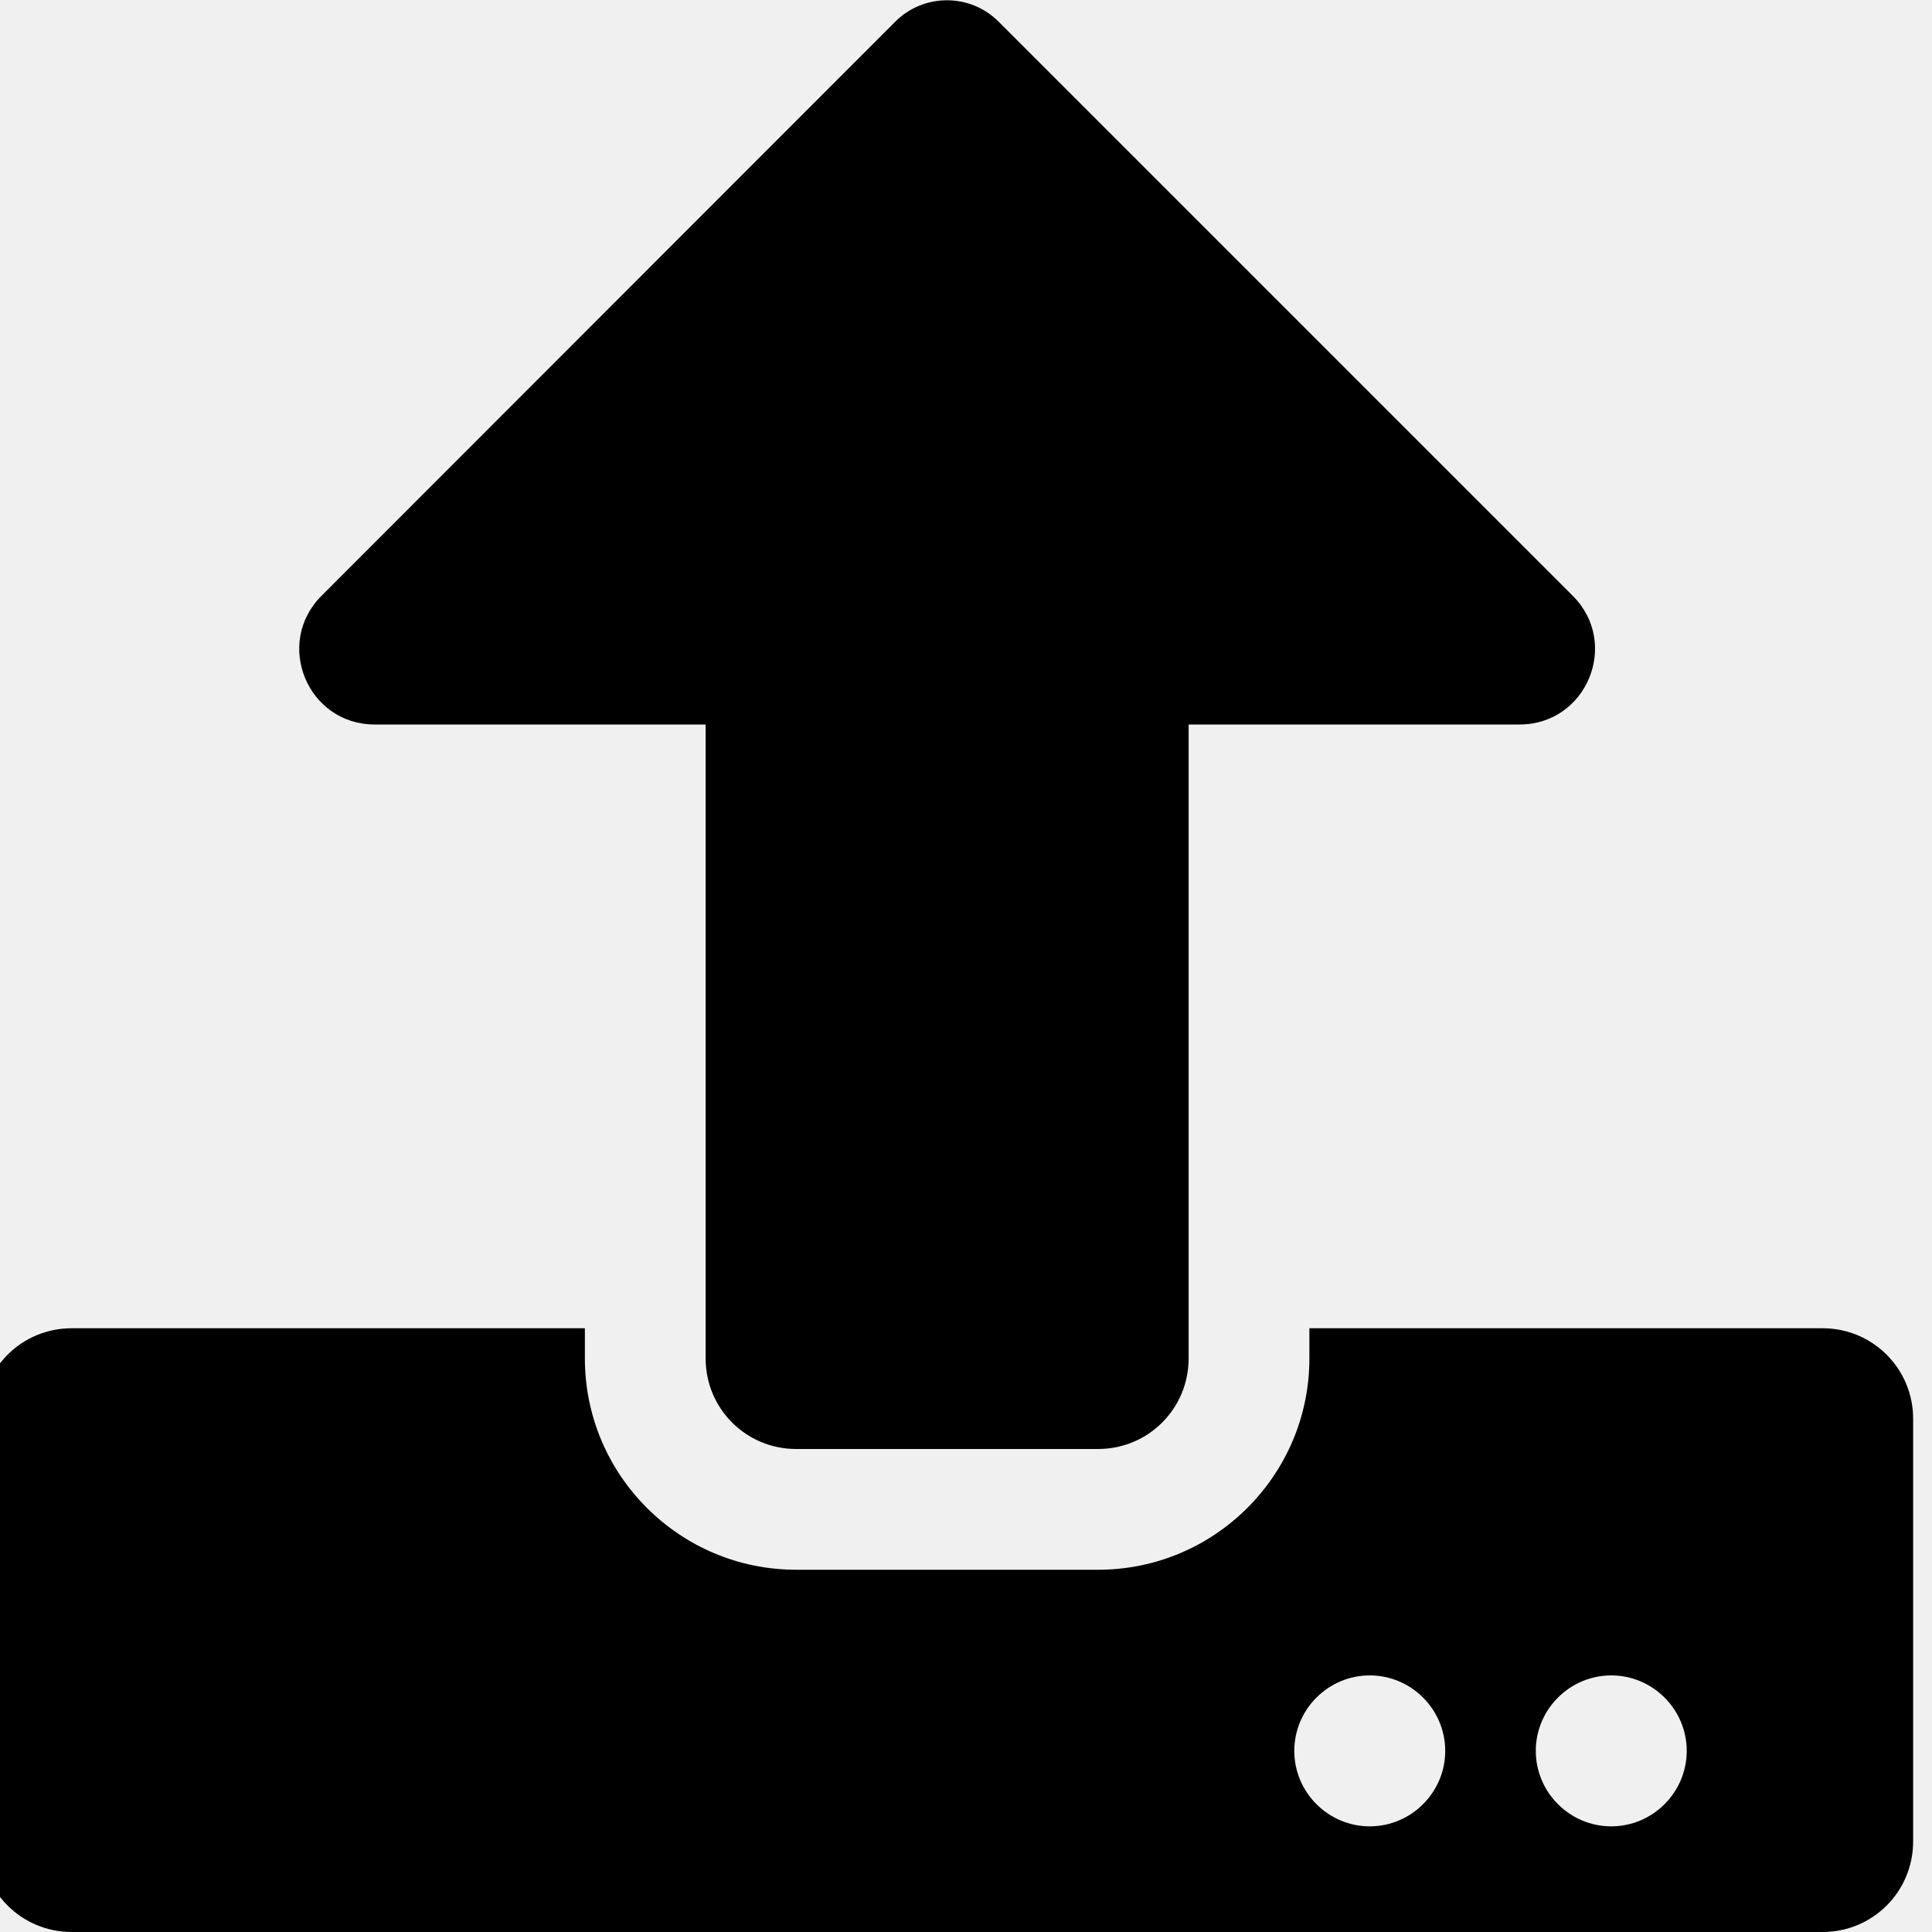
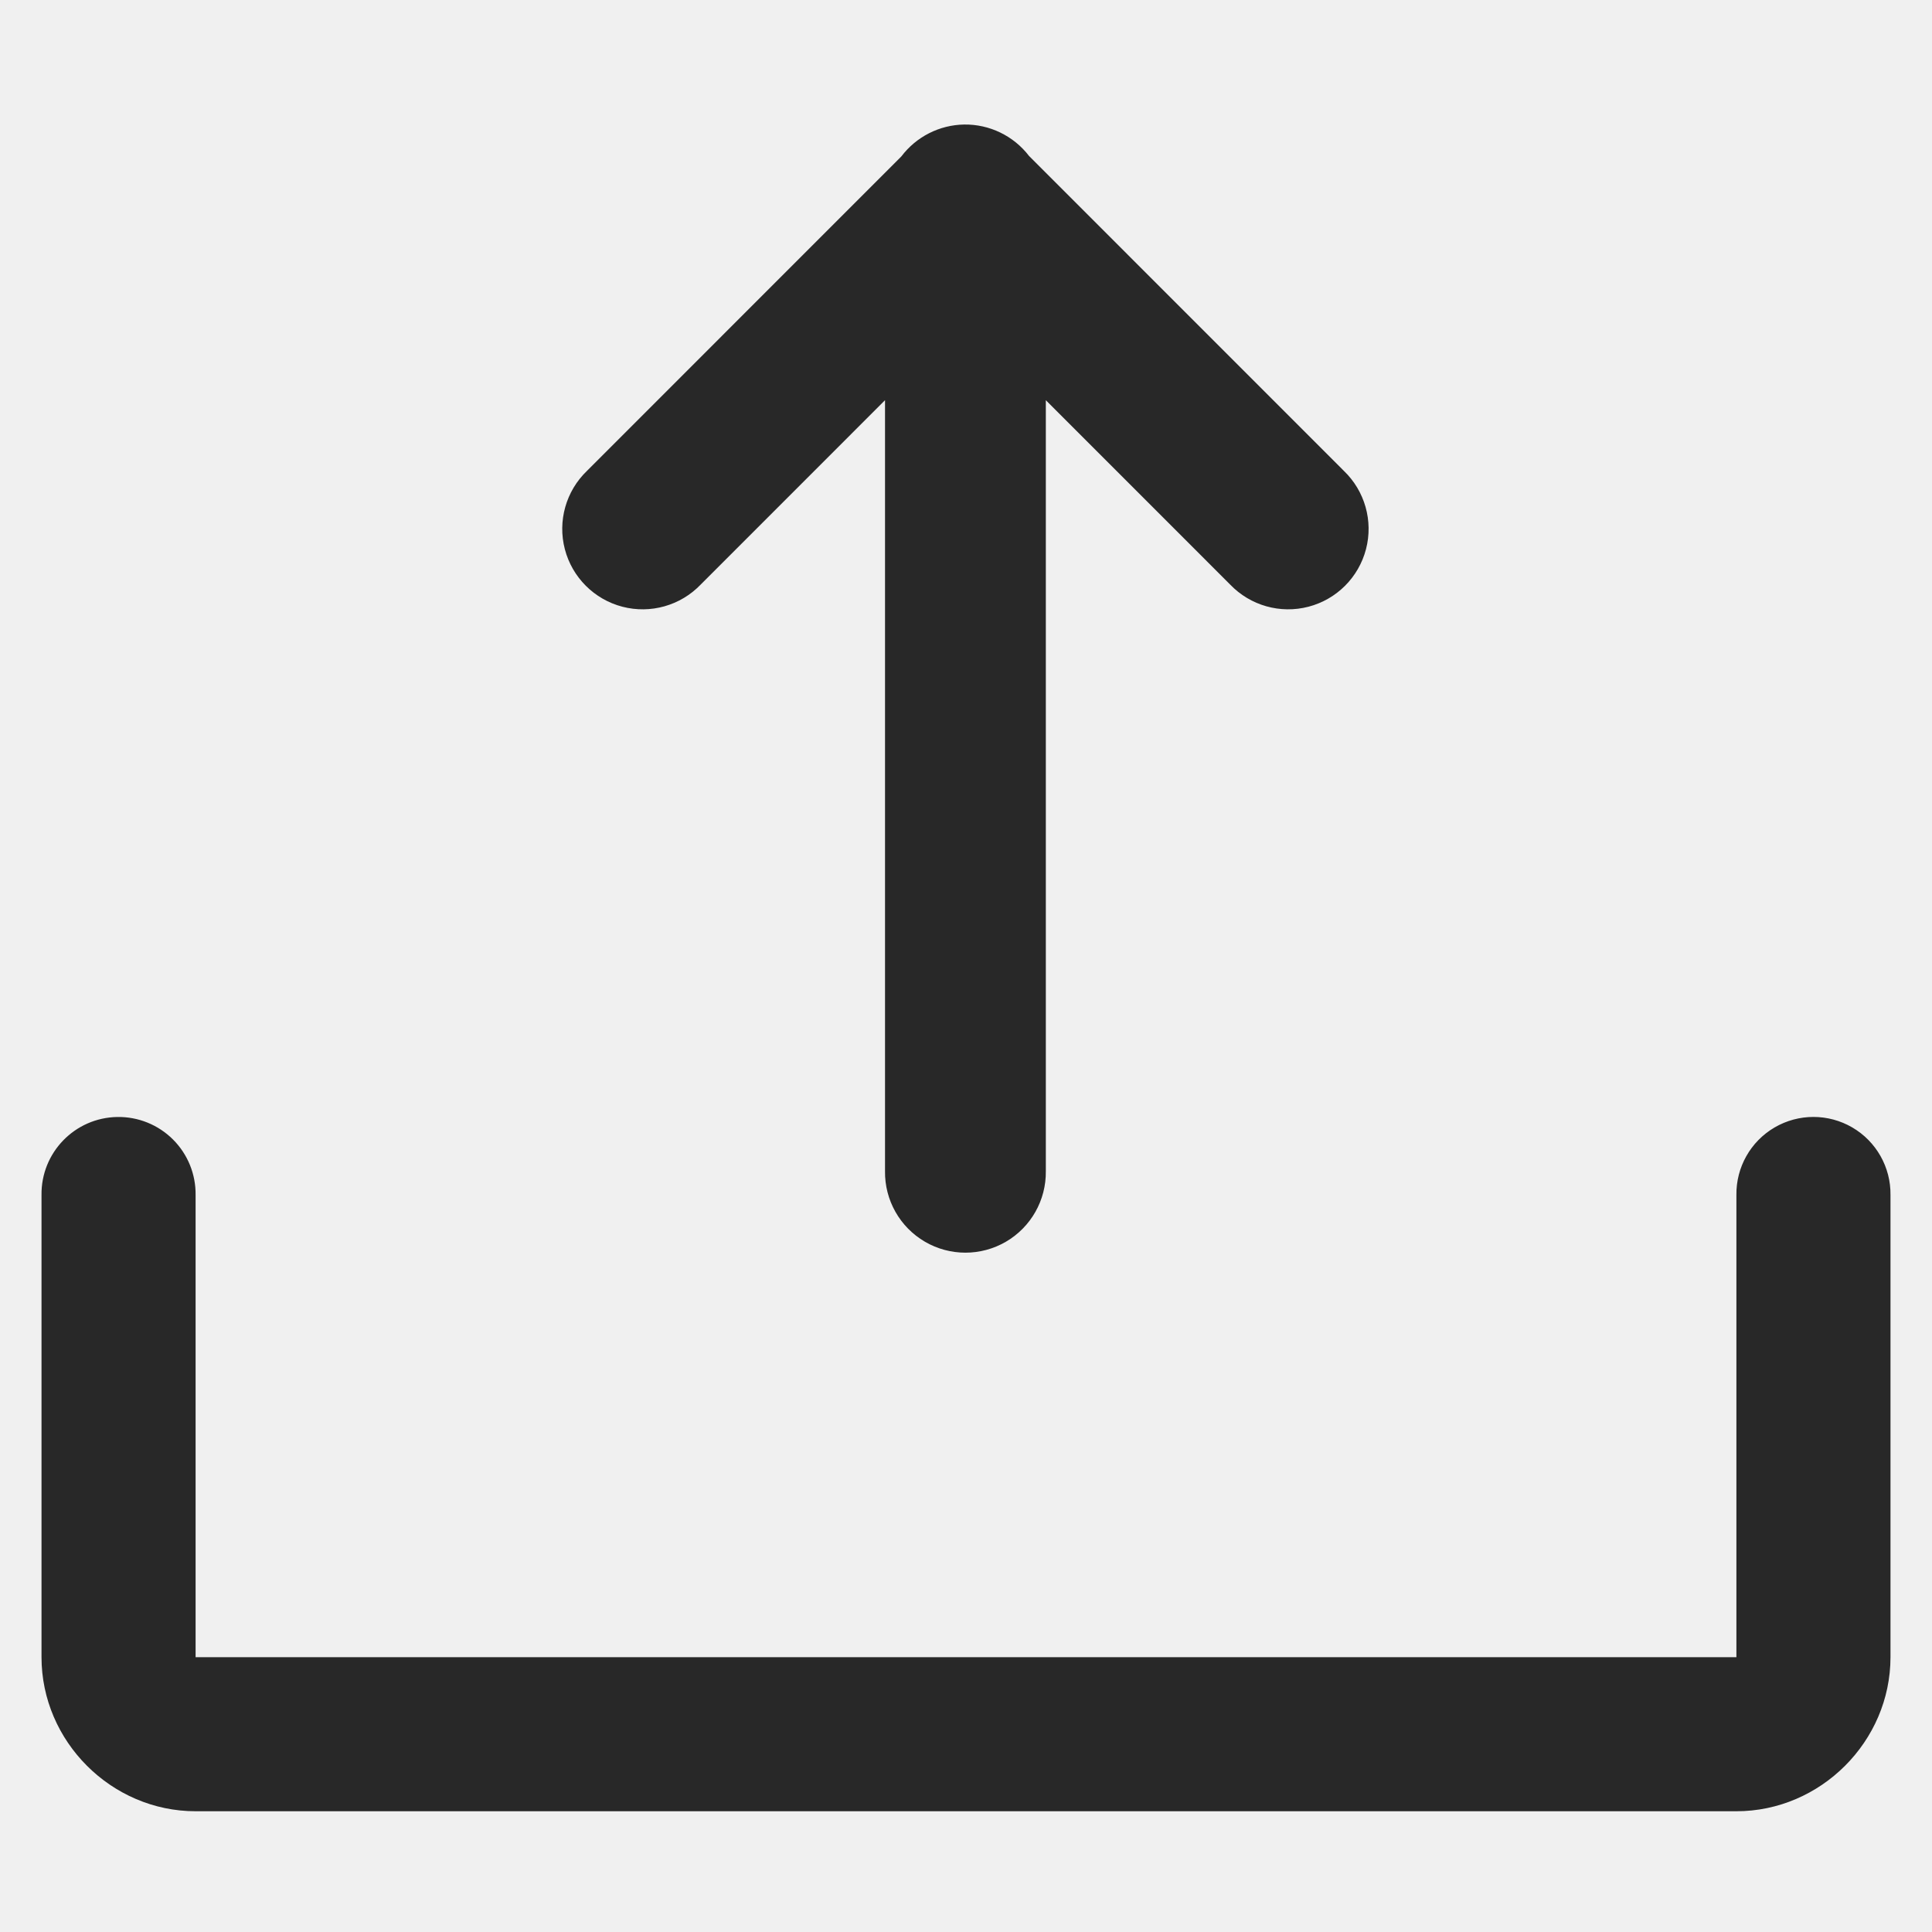
- <svg xmlns="http://www.w3.org/2000/svg" xmlns:xlink="http://www.w3.org/1999/xlink" width="512px" height="512px" viewBox="0 0 512 512" version="1.1">
-   <defs>
-     <path d="M291,384 L211,384 C197.7,384 187,373.3 187,360 L187,192 L99.3,192 C81.5,192 72.6,170.5 85.2,157.9 L237.3,5.7 C244.8,-1.8 257.1,-1.8 264.6,5.7 L416.8,157.9 C429.4,170.5 420.5,192 402.7,192 L315,192 L315,360 C315,373.3 304.3,384 291,384 Z M507,376 L507,488 C507,501.3 496.3,512 483,512 L19,512 C5.7,512 -5,501.3 -5,488 L-5,376 C-5,362.7 5.7,352 19,352 L155,352 L155,360 C155,390.9 180.1,416 211,416 L291,416 C321.9,416 347,390.9 347,360 L347,352 L483,352 C496.3,352 507,362.7 507,376 Z M383,464 C383,453 374,444 363,444 C352,444 343,453 343,464 C343,475 352,484 363,484 C374,484 383,475 383,464 Z M447,464 C447,453 438,444 427,444 C416,444 407,453 407,464 C407,475 416,484 427,484 C438,484 447,475 447,464 Z" id="path-1" />
-   </defs>
+ <svg xmlns="http://www.w3.org/2000/svg" width="512px" height="512px" viewBox="0 0 512 512" version="1.1">
  <g id="upload" stroke="none" stroke-width="1" fill="none" fill-rule="evenodd">
-     <mask id="mask-2" fill="white">
-       <use xlink:href="#path-1" />
-     </mask>
-     <use id="Mask" fill="#000000" xlink:href="#path-1" />
+     <path d="M31.099,296.012 C19.839,296.188 10.848,305.445 11.002,316.703 L11.002,439.176 C11.002,461.487 29.518,480 51.835,480 L460.165,480 C482.481,480 500.998,461.487 500.998,439.176 L500.998,316.703 C501.102,309.342 497.234,302.494 490.874,298.783 C484.514,295.072 476.649,295.072 470.289,298.783 C463.929,302.494 460.061,309.342 460.165,316.703 L460.165,439.176 L51.835,439.176 L51.835,316.703 C51.911,311.185 49.749,305.872 45.843,301.974 C41.936,298.076 36.618,295.925 31.099,296.012 L31.099,296.012 Z" id="Shape" fill="#282828" />
+     <path d="M255.514,33.002 C248.961,33.109 242.822,36.225 238.867,41.452 L155.552,124.787 C149.985,130.132 147.743,138.07 149.69,145.539 C151.636,153.007 157.468,158.84 164.935,160.787 C172.402,162.734 180.338,160.491 185.682,154.924 L234.539,106.055 L234.539,310.355 C234.431,318.041 238.468,325.19 245.105,329.064 C251.742,332.939 259.951,332.939 266.589,329.064 C273.226,325.19 277.263,318.041 277.155,310.355 L277.155,106.055 L326.012,154.924 C331.356,160.491 339.292,162.734 346.759,160.787 C354.226,158.84 360.058,153.008 362.004,145.539 C363.951,138.07 361.709,130.132 356.142,124.787 L272.702,41.327 C268.606,35.996 262.235,32.91 255.514,33.002 Z" id="Shape" fill="#282828" />
  </g>
</svg>
